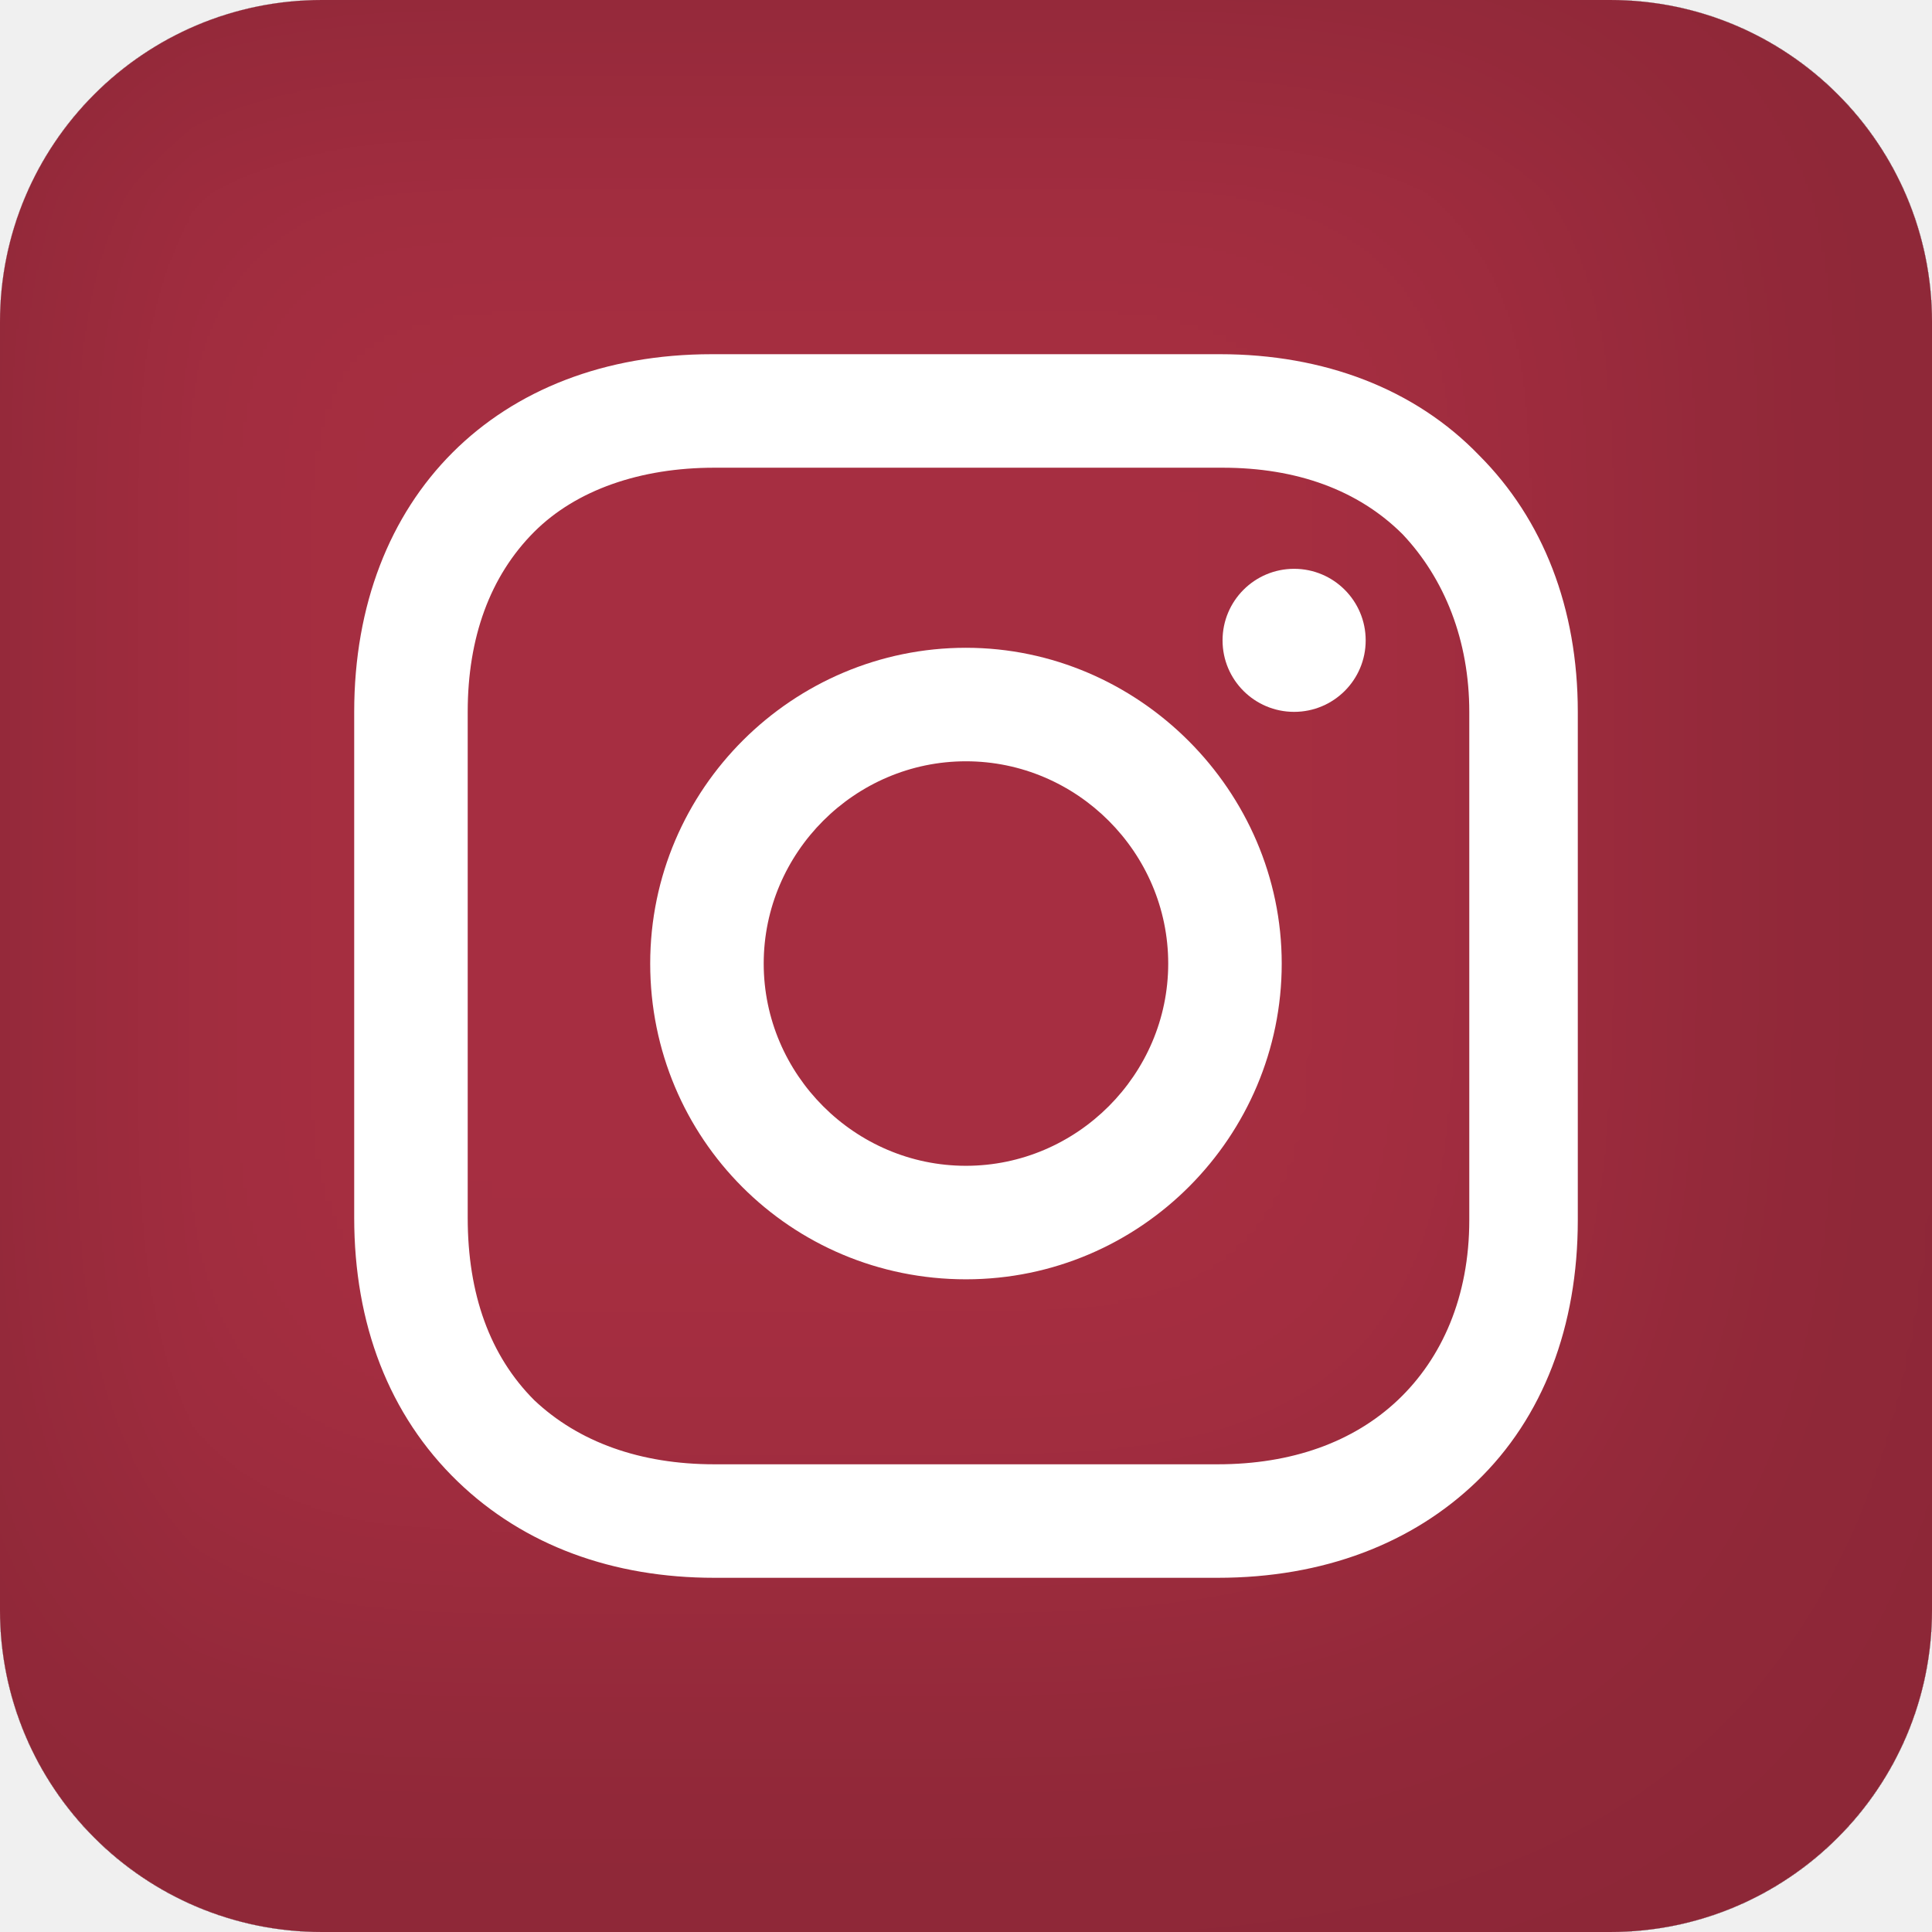
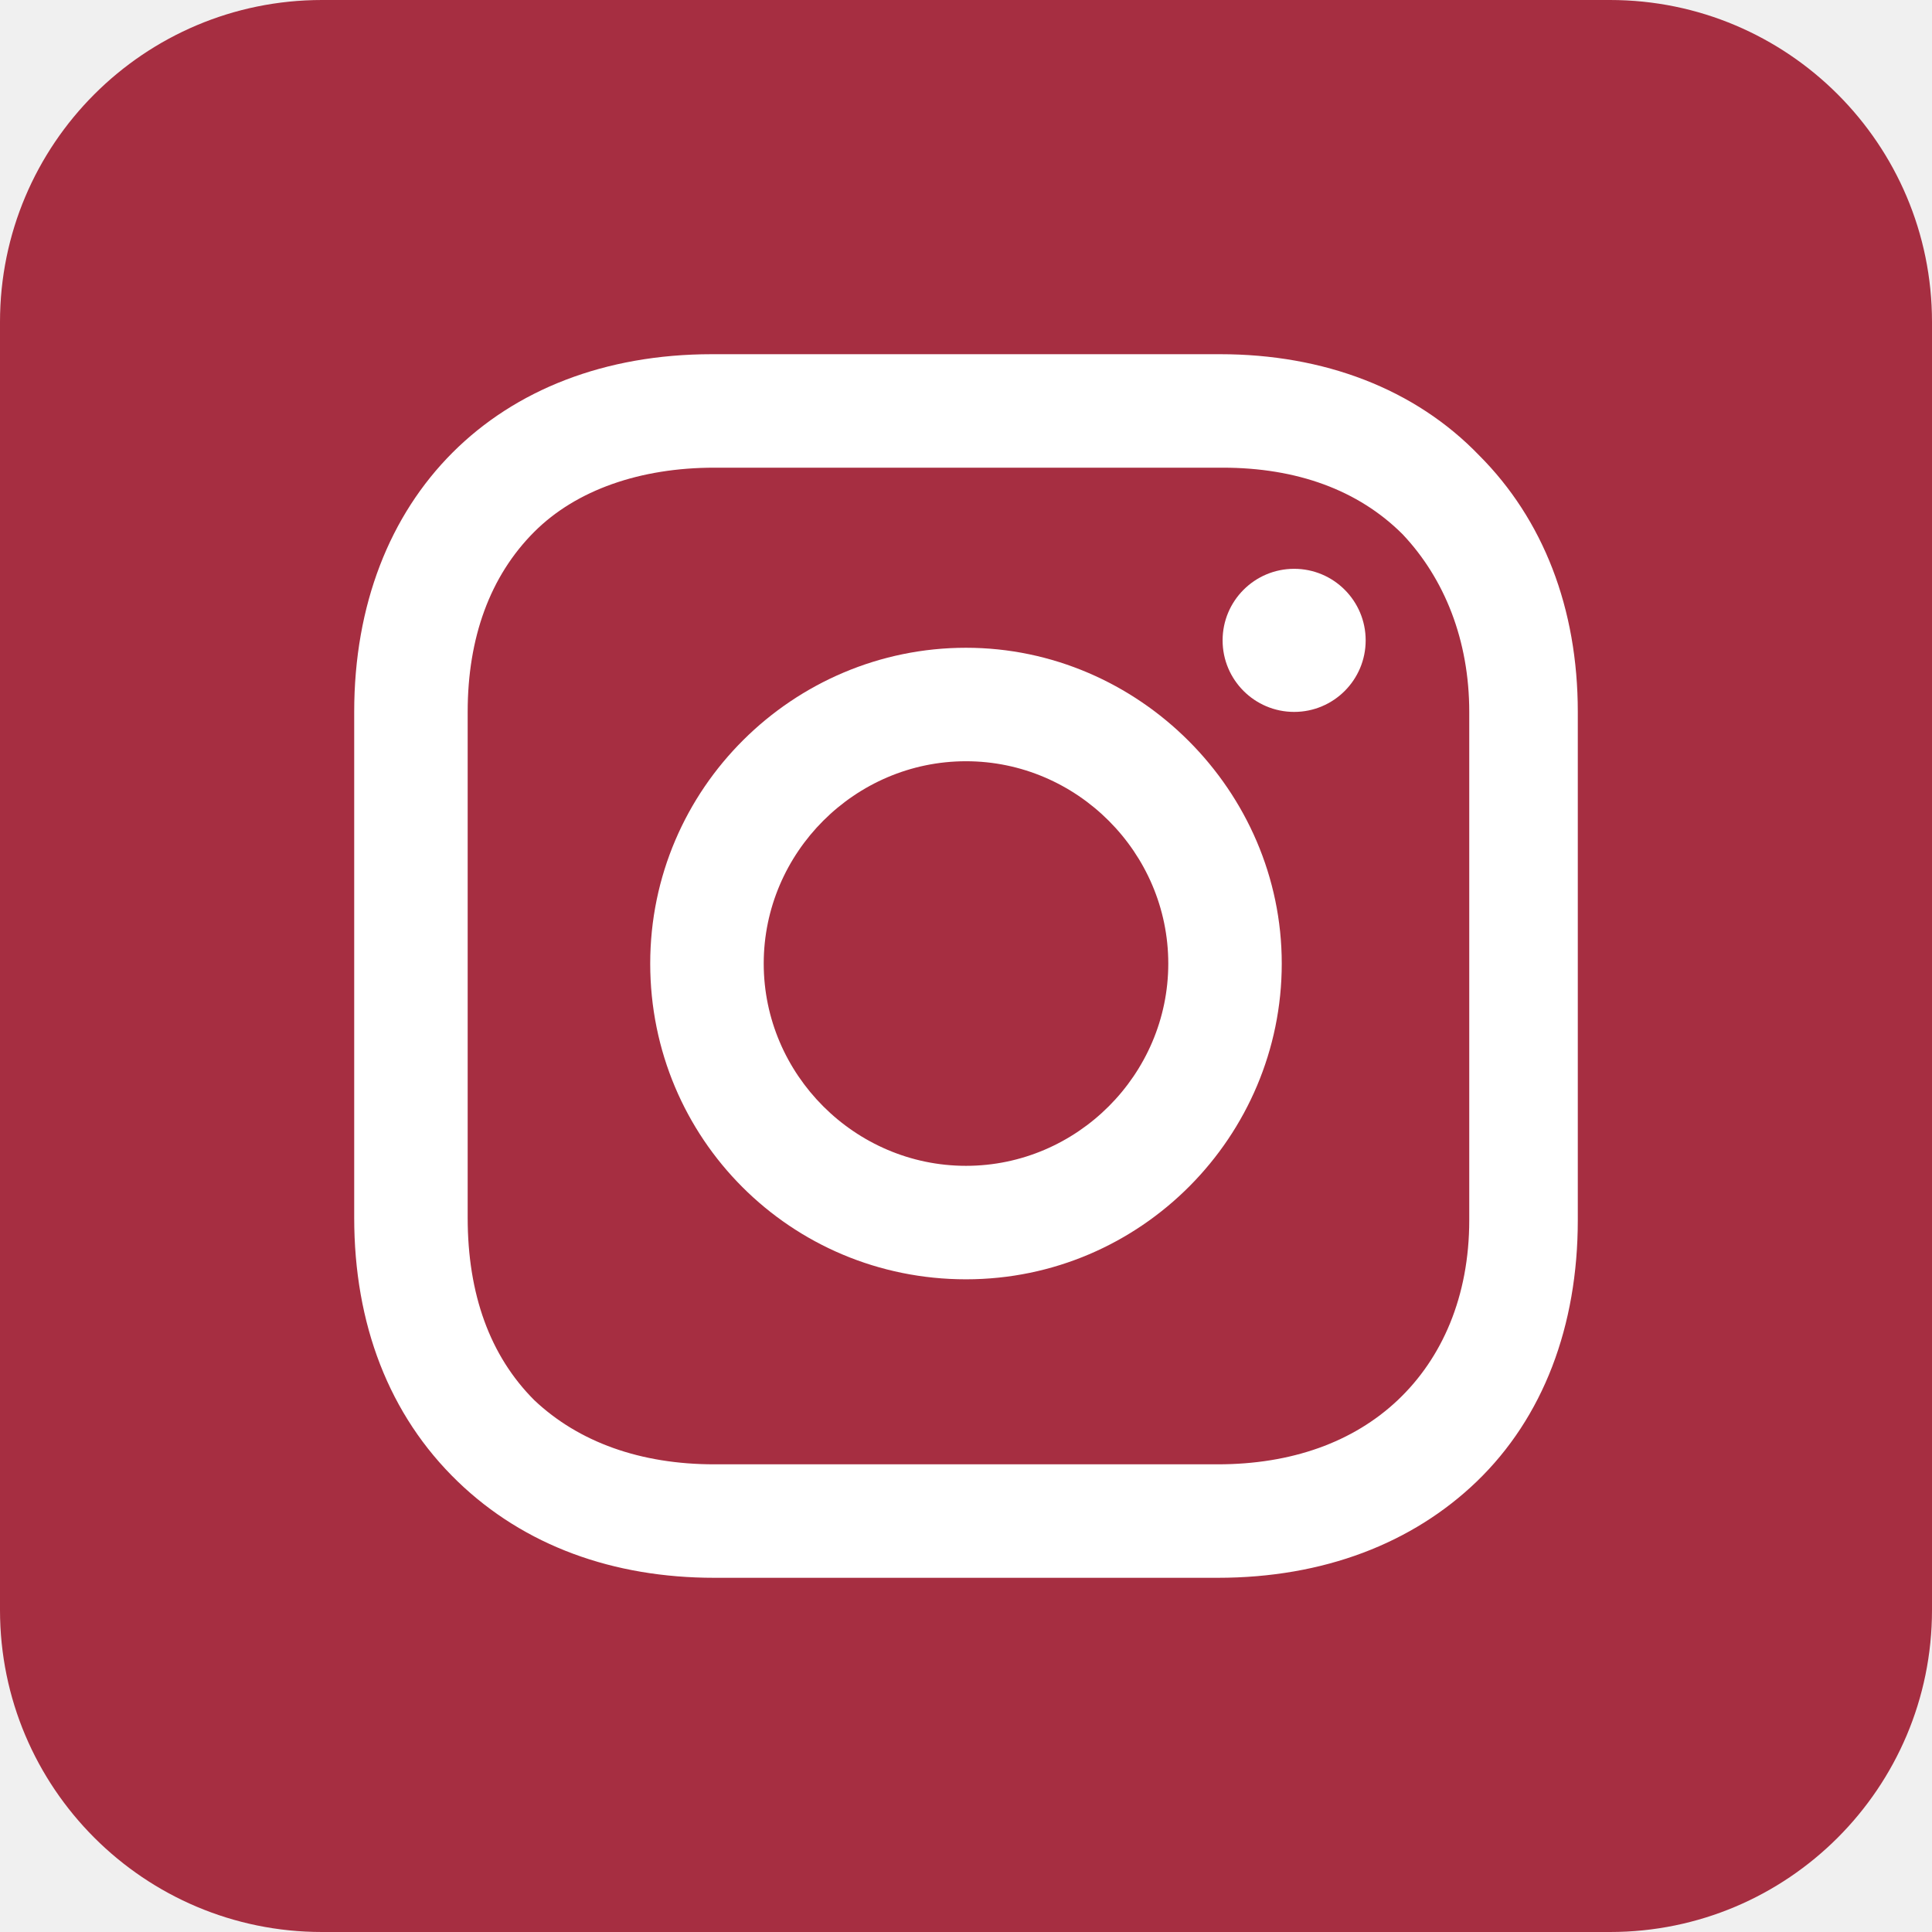
- <svg xmlns="http://www.w3.org/2000/svg" width="24" height="24" viewBox="0 0 24 24" fill="none">
-   <g filter="url(#filter0_i)">
-     <path d="M0 4C0 1.791 1.791 0 4 0H20C22.209 0 24 1.791 24 4V20C24 22.209 22.209 24 20 24H4C1.791 24 0 22.209 0 20V4Z" fill="#A62E41" />
-   </g>
-   <path d="M11.999 8.047C9.854 8.047 8.077 9.794 8.077 11.97C8.077 14.145 9.824 15.892 11.999 15.892C14.175 15.892 15.922 14.115 15.922 11.97C15.922 9.824 14.145 8.047 11.999 8.047ZM11.999 14.482C10.62 14.482 9.487 13.348 9.487 11.97C9.487 10.59 10.62 9.457 11.999 9.457C13.379 9.457 14.512 10.59 14.512 11.97C14.512 13.348 13.379 14.482 11.999 14.482Z" fill="white" />
-   <path d="M16.076 8.843C16.567 8.843 16.965 8.446 16.965 7.955C16.965 7.464 16.567 7.066 16.076 7.066C15.585 7.066 15.187 7.464 15.187 7.955C15.187 8.446 15.585 8.843 16.076 8.843Z" fill="white" />
-   <path d="M18.374 5.656C17.577 4.829 16.444 4.4 15.156 4.4H8.843C6.177 4.4 4.4 6.177 4.4 8.844V15.126C4.4 16.444 4.829 17.577 5.687 18.405C6.514 19.202 7.618 19.6 8.874 19.6H15.126C16.444 19.6 17.547 19.171 18.343 18.405C19.171 17.608 19.6 16.474 19.6 15.156V8.844C19.6 7.556 19.171 6.453 18.374 5.656ZM18.252 15.156C18.252 16.107 17.914 16.873 17.363 17.394C16.811 17.915 16.045 18.19 15.126 18.19H8.874C7.955 18.19 7.189 17.915 6.637 17.394C6.085 16.842 5.81 16.076 5.81 15.126V8.844C5.81 7.924 6.085 7.158 6.637 6.606C7.158 6.086 7.955 5.81 8.874 5.81H15.187C16.106 5.81 16.872 6.086 17.424 6.637C17.945 7.189 18.252 7.955 18.252 8.844V15.156Z" fill="white" />
-   <defs>
-     <filter id="filter0_i" x="-4" y="-4" width="28" height="28" filterUnits="userSpaceOnUse" color-interpolation-filters="sRGB">
-       <feFlood flood-opacity="0" result="BackgroundImageFix" />
-       <feBlend mode="normal" in="SourceGraphic" in2="BackgroundImageFix" result="shape" />
-       <feColorMatrix in="SourceAlpha" type="matrix" values="0 0 0 0 0 0 0 0 0 0 0 0 0 0 0 0 0 0 127 0" result="hardAlpha" />
-       <feOffset dx="-4" dy="-4" />
-       <feGaussianBlur stdDeviation="4" />
-       <feComposite in2="hardAlpha" operator="arithmetic" k2="-1" k3="1" />
-       <feColorMatrix type="matrix" values="0 0 0 0 0 0 0 0 0 0 0 0 0 0 0 0 0 0 0.15 0" />
-       <feBlend mode="normal" in2="shape" result="effect1_innerShadow" />
-     </filter>
-   </defs>
+ <svg xmlns="http://www.w3.org/2000/svg" width="60" height="60" viewBox="0 0 60 60" fill="none">
+   <rect width="60" height="60" rx="10" fill="#A62E41" />
+   <path d="M30 20.117C24.637 20.117 20.193 24.484 20.193 29.924C20.193 35.363 24.56 39.73 30 39.73C35.439 39.73 39.806 35.286 39.806 29.924C39.806 24.561 35.363 20.117 30 20.117ZM30 36.206C26.552 36.206 23.718 33.371 23.718 29.924C23.718 26.476 26.552 23.641 30 23.641C33.447 23.641 36.282 26.476 36.282 29.924C36.282 33.371 33.447 36.206 30 36.206Z" fill="white" />
+   <path d="M40.191 22.109C41.418 22.109 42.412 21.114 42.412 19.887C42.412 18.66 41.418 17.665 40.191 17.665C38.964 17.665 37.969 18.66 37.969 19.887C37.969 21.114 38.964 22.109 40.191 22.109Z" fill="white" />
+   <path d="M45.935 14.141C43.944 12.073 41.109 11 37.891 11H22.109C15.444 11 11 15.444 11 22.109V37.815C11 41.109 12.073 43.944 14.218 46.012C16.286 48.004 19.044 49 22.186 49H37.815C41.109 49 43.867 47.927 45.859 46.012C47.927 44.02 49 41.185 49 37.891V22.109C49 18.891 47.927 16.133 45.935 14.141ZM45.629 37.891C45.629 40.266 44.786 42.181 43.407 43.484C42.028 44.786 40.113 45.476 37.815 45.476H22.186C19.887 45.476 17.972 44.786 16.593 43.484C15.214 42.105 14.524 40.19 14.524 37.815V22.109C14.524 19.811 15.214 17.895 16.593 16.516C17.895 15.214 19.887 14.524 22.186 14.524H37.968C40.266 14.524 42.181 15.214 43.56 16.593C44.863 17.972 45.629 19.887 45.629 22.109V37.891Z" fill="white" />
</svg>
